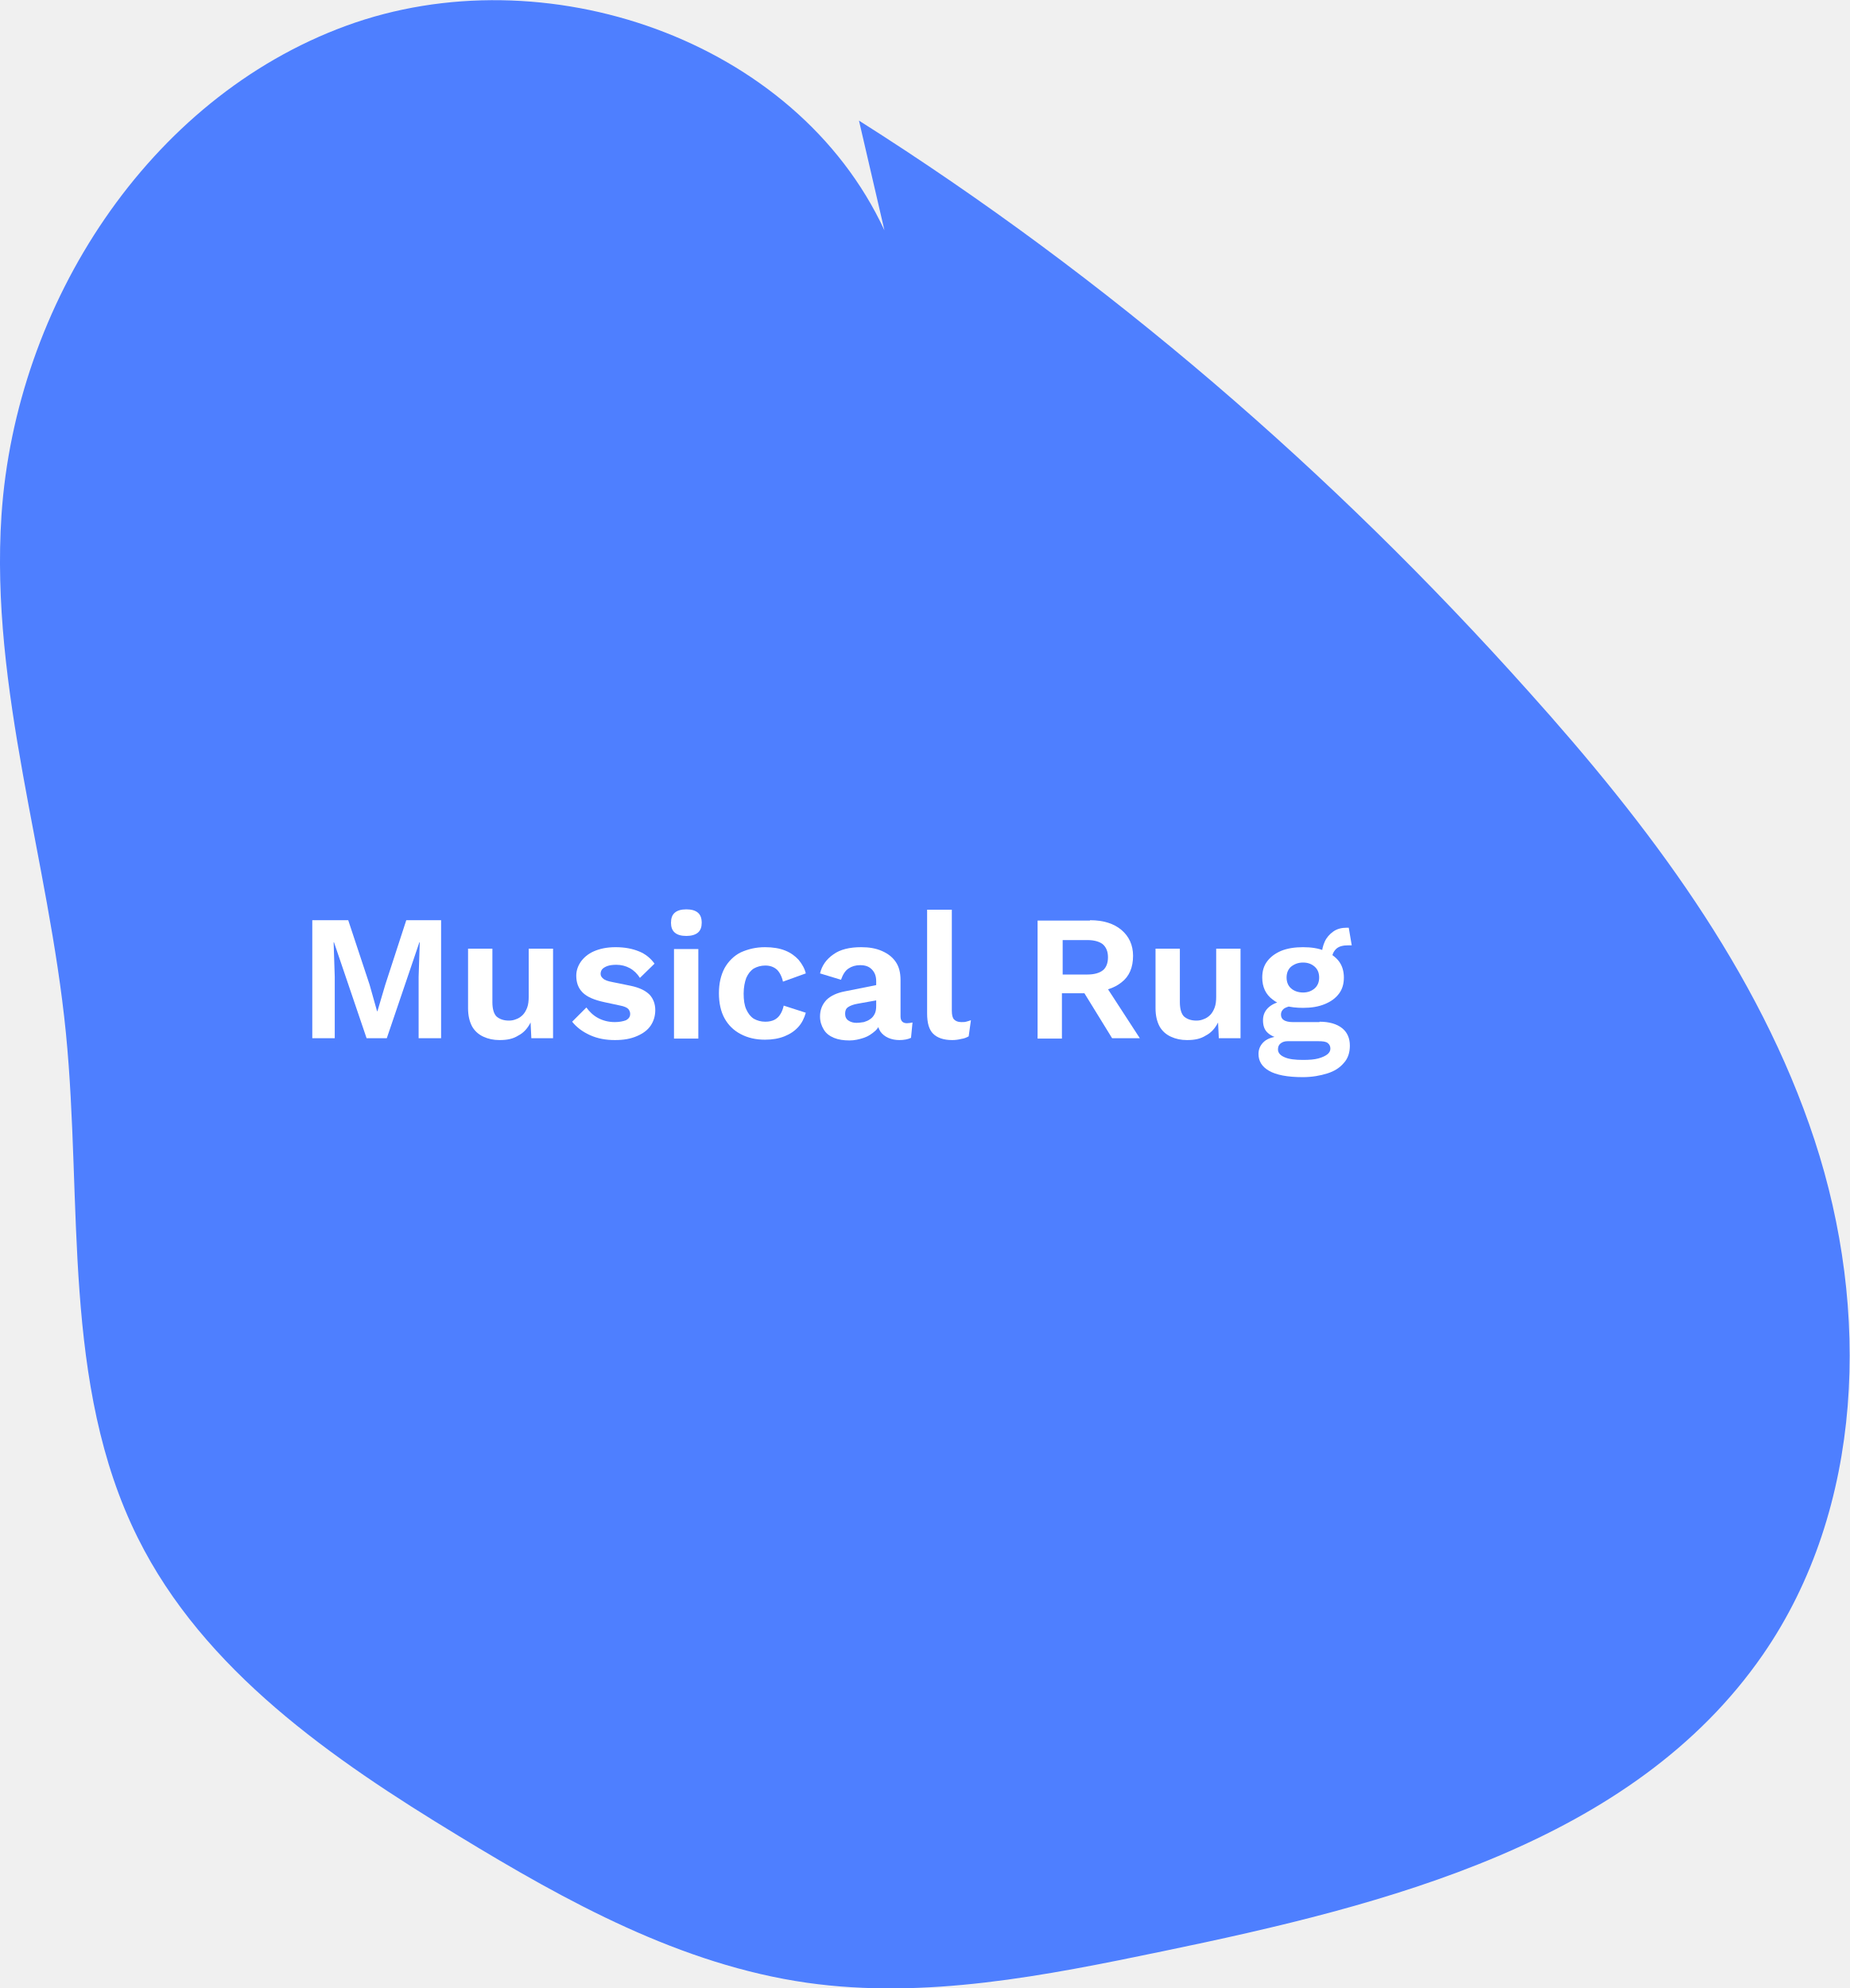
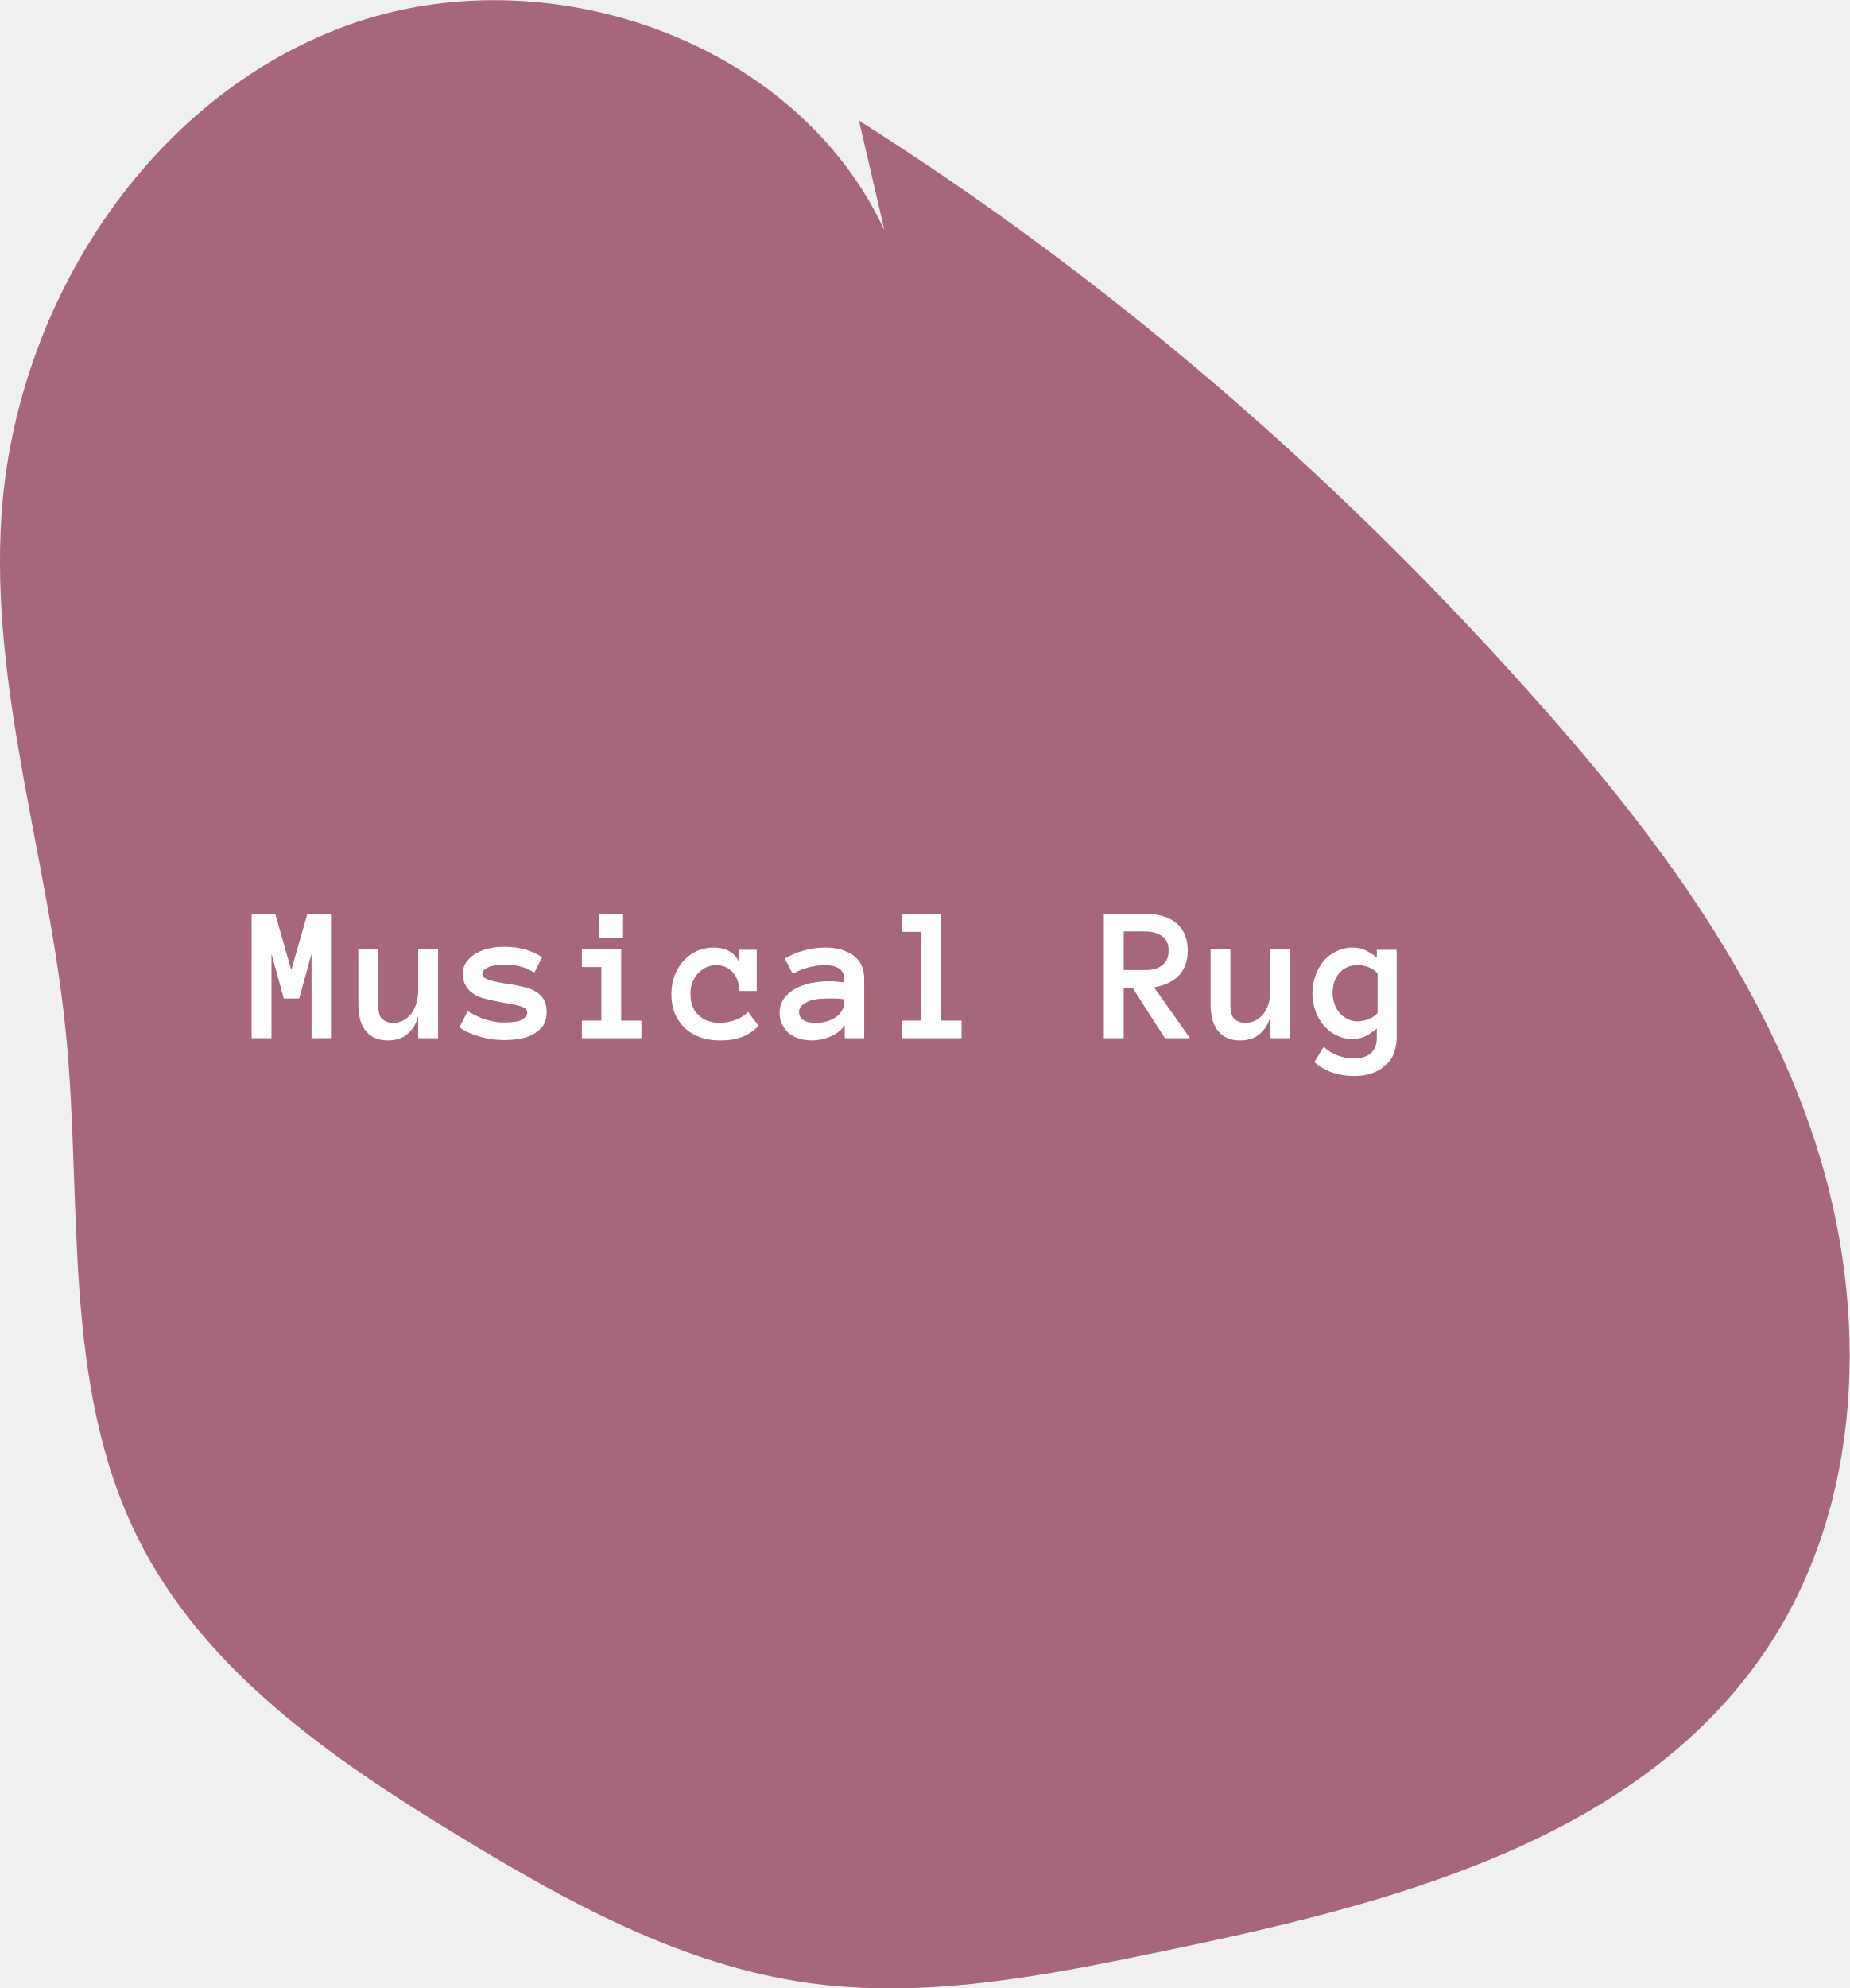
<svg xmlns="http://www.w3.org/2000/svg" version="1.1" id="Layer_1" x="0px" y="0px" viewBox="0 0 494 530.8" style="enable-background:new 0 0 494 530.8;" xml:space="preserve">
  <style type="text/css">
- 	.st0{fill:#4E7FFF;}
- 	.st1{fill:#FFFFFF;}
+ 	.st0{fill:#A56779;}
+ 	.st1{enable-background:new    ;}
+ 	.st2{fill:#FFFFFF;}
</style>
  <path class="st0" d="M236.2,61.5c-23.7-51.1-90.9-74-143.8-54.6S4.2,81.3,0.4,137.5c-3.1,46.5,12.6,92,17.2,138.3  c4.5,45.5-1.2,93.8,19.2,134.8c17.6,35.4,51.9,59.1,85.7,79.6c28.9,17.6,59.4,34.4,93,39.2c31.7,4.5,63.7-1.9,95-8.4  c59.9-12.4,125.5-28.9,160.3-79.2c27.1-39.2,28.7-92.1,13.8-137.4s-44.5-84.3-76.4-119.8C355.8,126,295.8,74.2,229.4,32.2" />
-   <g>
-     <path class="st1" d="M117.8,245.7v31.5h-6v-16.4l0.3-9.2h-0.1l-8.7,25.6h-5.4l-8.7-25.6h-0.1l0.3,9.2v16.4h-6v-31.5h9.6l5.7,17.2   l2,7.1h0.1l2.1-7.1l5.6-17.2H117.8z" />
-     <path class="st1" d="M133.4,277.7c-1.6,0-3-0.3-4.3-0.9c-1.3-0.6-2.3-1.5-3-2.7c-0.7-1.3-1.1-2.9-1.1-4.9v-15.9h6.5v14.3   c0,1.8,0.4,3.1,1.1,3.8c0.8,0.7,1.9,1.1,3.3,1.1c0.7,0,1.3-0.1,2-0.4c0.6-0.2,1.2-0.6,1.7-1.1c0.5-0.5,0.9-1.2,1.2-2   c0.3-0.8,0.4-1.8,0.4-2.9v-12.8h6.5v23.9h-5.8l-0.2-4.2c-0.8,1.6-1.9,2.8-3.3,3.5C137,277.4,135.4,277.7,133.4,277.7z" />
-     <path class="st1" d="M164.2,277.7c-2.4,0-4.6-0.4-6.6-1.3c-2-0.9-3.6-2.1-4.8-3.6l3.8-3.8c0.8,1.1,1.8,2.1,3.1,2.8   c1.3,0.7,2.8,1.1,4.5,1.1c1.2,0,2.2-0.2,3-0.5c0.7-0.4,1.1-0.9,1.1-1.7c0-0.5-0.2-0.9-0.5-1.3c-0.4-0.4-1.1-0.7-2.1-0.9l-4.2-0.9   c-2.8-0.6-4.7-1.4-5.9-2.6c-1.2-1.2-1.7-2.7-1.7-4.5c0-1.3,0.4-2.5,1.2-3.7c0.8-1.1,1.9-2.1,3.5-2.8c1.6-0.7,3.5-1.1,5.8-1.1   c2.4,0,4.5,0.4,6.2,1.1c1.8,0.7,3.2,1.9,4.2,3.3l-3.9,3.8c-0.7-1.1-1.6-2-2.7-2.6c-1.1-0.6-2.3-0.9-3.6-0.9c-0.9,0-1.7,0.1-2.3,0.3   c-0.6,0.2-1.1,0.5-1.4,0.8c-0.3,0.3-0.5,0.8-0.5,1.3s0.2,0.9,0.7,1.3c0.4,0.4,1.3,0.7,2.4,0.9l4.9,1c2.4,0.5,4,1.3,5.1,2.4   c1,1.1,1.5,2.5,1.5,4.1c0,1.5-0.4,2.9-1.2,4.1c-0.8,1.2-2,2.1-3.6,2.8C168.4,277.4,166.5,277.7,164.2,277.7z" />
-     <path class="st1" d="M183.3,249.9c-1.4,0-2.4-0.3-3.1-0.9c-0.7-0.6-1-1.5-1-2.6c0-1.2,0.3-2.1,1-2.7c0.7-0.6,1.7-0.9,3.1-0.9   c1.4,0,2.4,0.3,3.1,0.9c0.7,0.6,1,1.5,1,2.7c0,1.1-0.3,2-1,2.6C185.7,249.6,184.6,249.9,183.3,249.9z M186.5,253.4v23.9H180v-23.9   H186.5z" />
-     <path class="st1" d="M204.3,252.9c2.1,0,3.9,0.3,5.4,0.9c1.5,0.6,2.7,1.5,3.6,2.5c0.9,1.1,1.6,2.3,1.9,3.6l-6.1,2.2   c-0.3-1.4-0.9-2.5-1.6-3.2c-0.8-0.7-1.8-1.1-3.1-1.1c-1.2,0-2.2,0.3-3.1,0.8c-0.9,0.6-1.5,1.4-2,2.5c-0.4,1.1-0.7,2.5-0.7,4.2   c0,1.7,0.2,3.1,0.7,4.2c0.5,1.1,1.1,1.9,2,2.5c0.9,0.5,1.9,0.8,3.1,0.8c1,0,1.8-0.2,2.4-0.5s1.2-0.8,1.6-1.5   c0.4-0.6,0.7-1.4,0.9-2.3l5.9,1.9c-0.4,1.4-1,2.7-2,3.8c-1,1.1-2.2,1.9-3.7,2.5c-1.5,0.6-3.2,0.9-5.2,0.9c-2.5,0-4.6-0.5-6.5-1.5   c-1.9-1-3.3-2.4-4.3-4.2c-1-1.8-1.5-4.1-1.5-6.7c0-2.6,0.5-4.8,1.5-6.7c1-1.8,2.5-3.3,4.3-4.2C199.8,253.4,201.9,252.9,204.3,252.9   z" />
-     <path class="st1" d="M234,262c0-1.4-0.4-2.4-1.2-3.2c-0.8-0.8-1.8-1.1-3.1-1.1c-1.2,0-2.2,0.3-3.1,0.9c-0.9,0.6-1.5,1.6-2,3   l-5.6-1.7c0.5-2.1,1.7-3.8,3.6-5.1c1.8-1.3,4.3-1.9,7.4-1.9c2.1,0,3.9,0.3,5.5,1c1.6,0.7,2.8,1.6,3.7,2.9c0.9,1.3,1.3,2.9,1.3,4.9   v9.7c0,1.2,0.6,1.8,1.7,1.8c0.5,0,1.1-0.1,1.5-0.2l-0.4,4.1c-0.8,0.4-1.9,0.6-3.1,0.6c-1.1,0-2.1-0.2-3-0.6c-0.9-0.4-1.6-1-2.1-1.7   c-0.5-0.8-0.8-1.8-0.8-2.9v-0.2l1.1-0.2c-0.2,1.2-0.7,2.2-1.6,3.1c-0.9,0.8-1.9,1.5-3.1,1.9c-1.2,0.4-2.5,0.7-3.8,0.7   c-1.6,0-3-0.2-4.2-0.7c-1.2-0.5-2.1-1.2-2.7-2.2c-0.6-1-1-2.1-1-3.5c0-1.8,0.6-3.2,1.7-4.4c1.1-1.1,2.8-1.9,4.9-2.3l9-1.8l0,4.1   L229,268c-1.1,0.2-1.9,0.5-2.5,0.9c-0.6,0.4-0.8,1-0.8,1.8c0,0.8,0.3,1.4,0.9,1.8c0.6,0.4,1.3,0.6,2.1,0.6c0.7,0,1.3-0.1,2-0.2   c0.6-0.2,1.2-0.4,1.7-0.8c0.5-0.3,0.9-0.8,1.2-1.4c0.3-0.6,0.4-1.3,0.4-2.2V262z" />
-     <path class="st1" d="M254.2,242.9v27c0,1.1,0.2,1.9,0.6,2.3c0.4,0.4,1,0.7,1.9,0.7c0.5,0,1,0,1.3-0.1c0.3-0.1,0.8-0.2,1.3-0.4   l-0.6,4.3c-0.5,0.3-1.2,0.6-2,0.7c-0.8,0.2-1.6,0.3-2.4,0.3c-2.3,0-4-0.6-5.1-1.7c-1.1-1.1-1.6-2.9-1.6-5.4v-27.7H254.2z" />
-     <path class="st1" d="M291.1,245.7c3.6,0,6.4,0.9,8.4,2.6s3.1,4,3.1,6.9c0,3.1-1,5.5-3.1,7.1c-2,1.6-4.8,2.5-8.4,2.5l-0.7,0.4h-6.8   v12.1h-6.5v-31.5H291.1z M290.4,260.2c1.8,0,3.2-0.4,4.1-1.1c0.9-0.7,1.4-1.9,1.4-3.5c0-1.6-0.5-2.7-1.4-3.5   c-0.9-0.7-2.3-1.1-4.1-1.1h-6.6v9.2H290.4z M294.2,261.5l10.2,15.7h-7.4l-8.5-13.8L294.2,261.5z" />
-     <path class="st1" d="M317,277.7c-1.6,0-3-0.3-4.3-0.9s-2.3-1.5-3-2.7c-0.7-1.3-1.1-2.9-1.1-4.9v-15.9h6.5v14.3   c0,1.8,0.4,3.1,1.1,3.8c0.8,0.7,1.9,1.1,3.3,1.1c0.7,0,1.3-0.1,2-0.4c0.6-0.2,1.2-0.6,1.7-1.1c0.5-0.5,0.9-1.2,1.2-2   c0.3-0.8,0.4-1.8,0.4-2.9v-12.8h6.5v23.9h-5.8l-0.2-4.2c-0.8,1.6-1.9,2.8-3.3,3.5C320.6,277.4,319,277.7,317,277.7z" />
-     <path class="st1" d="M352.4,272.8c2.6,0,4.6,0.6,6,1.7c1.4,1.1,2.1,2.7,2.1,4.7c0,1.8-0.5,3.4-1.6,4.6c-1.1,1.3-2.5,2.2-4.4,2.8   c-1.9,0.6-4.1,1-6.6,1c-4.1,0-7.1-0.6-9-1.7c-1.9-1.1-2.8-2.6-2.8-4.5c0-1.3,0.5-2.4,1.5-3.3c1-0.9,2.7-1.4,5-1.5l-0.2,0.8   c-1.7-0.3-2.9-0.8-3.8-1.6c-0.9-0.8-1.3-1.9-1.3-3.4c0-1.5,0.6-2.7,1.7-3.6c1.1-0.9,2.7-1.5,4.6-1.6l2.9,1.3h-0.7   c-1.4,0.1-2.3,0.4-2.9,0.8c-0.6,0.5-0.8,1-0.8,1.6c0,0.7,0.3,1.2,0.8,1.5s1.3,0.5,2.3,0.5H352.4z M348,252.9c2.2,0,4.2,0.3,5.8,1   c1.6,0.7,2.9,1.6,3.8,2.8c0.9,1.2,1.3,2.7,1.3,4.3c0,1.7-0.4,3.1-1.3,4.3c-0.9,1.2-2.1,2.1-3.8,2.8s-3.6,1-5.8,1   c-3.5,0-6.2-0.7-8.1-2.2c-1.9-1.4-2.8-3.4-2.8-5.9c0-1.7,0.4-3.1,1.3-4.3c0.9-1.2,2.1-2.1,3.7-2.8   C343.8,253.2,345.8,252.9,348,252.9z M348,283c1.7,0,3-0.1,4.1-0.4c1.1-0.3,1.9-0.7,2.4-1.1c0.5-0.4,0.8-0.9,0.8-1.5   c0-0.6-0.2-1.1-0.7-1.5c-0.5-0.4-1.3-0.5-2.6-0.5h-8.1c-0.8,0-1.4,0.2-1.9,0.6s-0.7,0.9-0.7,1.6c0,0.9,0.6,1.6,1.8,2.1   C344.2,282.8,345.9,283,348,283z M348,257c-1.3,0-2.3,0.4-3.2,1.1c-0.8,0.7-1.2,1.7-1.2,2.9c0,1.2,0.4,2.2,1.2,2.9   c0.8,0.7,1.9,1.1,3.2,1.1s2.3-0.4,3.1-1.1c0.8-0.7,1.2-1.7,1.2-2.9c0-1.2-0.4-2.2-1.2-2.9C350.3,257.4,349.3,257,348,257z    M360.2,247.7l0.8,4.7c-0.1,0-0.3,0-0.4,0c-0.1,0-0.3,0-0.5,0c-1.5,0-2.6,0.3-3.3,1c-0.7,0.7-1.1,1.6-1.1,2.7l-2.7-1.1   c0-1.3,0.3-2.5,0.8-3.6c0.5-1.1,1.3-2,2.3-2.7c1-0.7,2.2-1,3.6-1c0.1,0,0.1,0,0.2,0S360.1,247.7,360.2,247.7z" />
+   <g class="st1">
+     <path class="st2" d="M88.5,277.2h-5.3v-22.5l-3.3,11.9h-4.1l-3.3-11.9v22.5h-5.3V244h6.3l4.3,15l4.3-15h6.3V277.2z" />
+     <path class="st2" d="M95.7,253.5h5.3v14.7c0,1.8,0.3,3.1,1,3.8c0.7,0.7,1.7,1.1,3,1.1c1.9,0,3.5-0.8,4.8-2.4   c1.2-1.6,1.9-3.8,1.9-6.5v-10.7h5.3v23.7h-5.3v-5.9c-0.5,2-1.5,3.6-2.9,4.8c-1.4,1.2-3.2,1.7-5.3,1.7c-2.4,0-4.3-0.8-5.7-2.4   c-1.4-1.6-2.1-4-2.1-7.3V253.5z" />
+     <path class="st2" d="M146,270.1c0,1.5-0.3,2.8-1,3.8c-0.7,1-1.6,1.7-2.7,2.3c-1.1,0.6-2.3,1-3.7,1.2c-1.3,0.2-2.7,0.3-4,0.3   c-2.2,0-4.3-0.3-6.4-0.9c-2.1-0.6-4-1.4-5.5-2.5l2.2-4.3c1.9,1.1,3.6,1.9,5.1,2.3c1.6,0.5,3.1,0.7,4.7,0.7c2.1,0,3.7-0.2,4.6-0.7   s1.5-1.1,1.5-1.9c0-0.4-0.1-0.7-0.4-1c-0.3-0.3-0.7-0.5-1.3-0.7c-0.6-0.2-1.5-0.4-2.5-0.6c-1-0.2-2.3-0.4-3.8-0.7   c-1.2-0.2-2.4-0.5-3.5-0.8c-1.1-0.3-2.1-0.7-2.9-1.3c-0.8-0.5-1.5-1.2-2-2.1c-0.5-0.8-0.8-1.9-0.8-3.1c0-1.3,0.3-2.4,1-3.3   c0.7-0.9,1.5-1.7,2.6-2.3c1.1-0.6,2.3-1.1,3.6-1.3c1.3-0.3,2.6-0.4,4-0.4c1.9,0,3.7,0.2,5.4,0.7c1.8,0.5,3.3,1.2,4.6,2.1l-2.1,4.1   c-1.3-0.8-2.6-1.4-3.9-1.7c-1.2-0.3-2.6-0.4-4.1-0.4c-0.6,0-1.3,0-2,0.1c-0.7,0.1-1.3,0.2-1.9,0.4c-0.6,0.2-1.1,0.5-1.4,0.8   c-0.4,0.3-0.6,0.7-0.6,1.2c0,0.6,0.6,1.1,1.7,1.5c1.1,0.4,3,0.8,5.7,1.2c1.5,0.2,2.8,0.5,4,0.8c1.2,0.3,2.2,0.7,3.1,1.3   s1.5,1.2,2,2.1C145.8,267.9,146,268.9,146,270.1z" />
+     <path class="st2" d="M171.3,277.2h-15.9v-4.7h5.2v-14.3h-5.2v-4.7h10.5v19h5.4V277.2z M166.4,250.4H160V244h6.4V250.4z" />
+     <path class="st2" d="M202.6,273.9c-1.5,1.5-3.1,2.6-4.8,3.1c-1.7,0.6-3.5,0.8-5.5,0.8c-2,0-3.8-0.3-5.4-0.9c-1.6-0.6-3-1.4-4.1-2.5   c-1.1-1.1-2-2.4-2.6-3.9c-0.6-1.5-0.9-3.2-0.9-5.1c0-1.8,0.3-3.5,0.9-5c0.6-1.5,1.4-2.9,2.4-3.9c1-1.1,2.2-2,3.6-2.6   c1.4-0.6,2.9-0.9,4.4-0.9c1.6,0,3,0.3,4.2,1c1.2,0.7,2.1,1.7,2.6,3v-3.4h4.7v11h-4.7c0-2.1-0.6-3.8-1.7-5c-1.1-1.2-2.6-1.9-4.4-1.9   c-0.7,0-1.5,0.1-2.3,0.4c-0.8,0.3-1.5,0.8-2.2,1.4c-0.7,0.6-1.2,1.4-1.7,2.4s-0.7,2.1-0.7,3.5c0,1.3,0.2,2.5,0.6,3.4   c0.4,1,1,1.8,1.7,2.4s1.5,1.1,2.4,1.4c0.9,0.3,1.9,0.5,2.9,0.5c1.7,0,3.2-0.3,4.5-0.8s2.4-1.2,3.3-2.1L202.6,273.9z" />
+     <path class="st2" d="M208.2,270.4c0-1.4,0.4-2.6,1.1-3.7c0.7-1,1.7-1.9,2.9-2.6c1.2-0.7,2.6-1.2,4.2-1.6c1.6-0.3,3.2-0.5,4.8-0.5   c0.9,0,1.7,0,2.3,0.1s1.3,0.1,2,0.2v-0.9c0-1.2-0.5-2.2-1.4-2.8c-1-0.6-2.2-0.9-3.8-0.9c-1.4,0-2.9,0.2-4.4,0.6s-2.9,1-4.2,1.7   l-2.1-4.1c1.6-0.9,3.2-1.6,5-2.1c1.8-0.5,3.7-0.8,5.7-0.8c1.3,0,2.6,0.1,3.8,0.4s2.4,0.8,3.4,1.4c1,0.7,1.8,1.5,2.4,2.6   c0.6,1.1,0.9,2.4,0.9,3.9v15.9h-5.2v-3.5c-0.8,1.3-2.1,2.3-3.7,3c-1.6,0.7-3.4,1.1-5.2,1.1c-1.2,0-2.2-0.2-3.3-0.5   c-1-0.3-1.9-0.8-2.7-1.4c-0.7-0.6-1.3-1.4-1.8-2.3C208.4,272.7,208.2,271.6,208.2,270.4z M217.9,273.1c1,0,2-0.1,2.9-0.4   s1.7-0.6,2.4-1.1c0.7-0.5,1.2-1,1.6-1.7c0.4-0.7,0.6-1.4,0.6-2.2v-0.9c-0.8-0.1-1.6-0.2-2.3-0.2c-0.7,0-1.4,0-1.9,0   c-2.6,0-4.5,0.3-5.8,1c-1.3,0.7-2,1.5-2,2.5C213.4,272.1,214.9,273.1,217.9,273.1z" />
+     <path class="st2" d="M256.7,277.2h-15.9v-4.7h5.2v-23.7h-5.2V244h10.5v28.5h5.5V277.2z" />
+     <path class="st2" d="M317.8,277.2h-6.7l-8.6-13.4h-2.4v13.4h-5.3V244h10.9c3.6,0,6.5,0.8,8.5,2.5c2,1.7,3,4.1,3,7.4   c0,1.5-0.2,2.7-0.7,3.9c-0.4,1.1-1.1,2.1-1.9,2.9c-0.8,0.8-1.8,1.4-2.9,1.9c-1.1,0.5-2.3,0.8-3.5,1L317.8,277.2z M312.1,253.8   c0-1.7-0.6-3-1.7-3.8c-1.1-0.8-2.6-1.3-4.6-1.3h-5.7V259h5.7c2,0,3.5-0.4,4.6-1.3C311.5,256.9,312.1,255.6,312.1,253.8z" />
+     <path class="st2" d="M323.3,253.5h5.3v14.7c0,1.8,0.3,3.1,1,3.8c0.7,0.7,1.7,1.1,3,1.1c1.9,0,3.5-0.8,4.8-2.4s1.9-3.8,1.9-6.5   v-10.7h5.3v23.7h-5.3v-5.9c-0.5,2-1.5,3.6-2.9,4.8c-1.4,1.2-3.2,1.7-5.3,1.7c-2.4,0-4.3-0.8-5.7-2.4c-1.4-1.6-2.1-4-2.1-7.3V253.5z   " />
+     <path class="st2" d="M373,277c0,1.6-0.3,3.1-0.8,4.4s-1.3,2.3-2.4,3.2c-1,0.9-2.2,1.6-3.6,2c-1.4,0.5-2.9,0.7-4.6,0.7   c-4.1,0-7.6-1.2-10.6-3.7l2.5-4.1c2.4,2.1,5.1,3.1,8.1,3.1c1.8,0,3.3-0.4,4.4-1.3c1.1-0.9,1.7-2.3,1.7-4.2v-2.5   c-1.1,0.9-2.1,1.6-3.1,2.1c-1,0.5-2.2,0.7-3.5,0.7c-1.5,0-2.9-0.3-4.2-1c-1.3-0.6-2.4-1.5-3.4-2.6c-0.9-1.1-1.7-2.4-2.2-3.9   c-0.5-1.5-0.8-3-0.8-4.7c0-1.7,0.3-3.2,0.8-4.7s1.3-2.8,2.2-3.9c0.9-1.1,2.1-2,3.4-2.6c1.3-0.6,2.7-1,4.2-1c1.3,0,2.5,0.2,3.5,0.7   c1,0.5,2.1,1.1,3.1,2v-2.1h5.3V277z M367.8,259.8c-0.6-0.7-1.4-1.2-2.4-1.6c-1-0.4-2-0.5-2.9-0.5c-2,0-3.6,0.7-4.8,2.1   c-1.2,1.4-1.8,3.2-1.8,5.3c0,1.1,0.2,2.1,0.5,3c0.3,0.9,0.8,1.7,1.4,2.4c0.6,0.7,1.3,1.2,2.1,1.6c0.8,0.4,1.7,0.6,2.7,0.6   c0.9,0,1.9-0.2,2.9-0.6s1.8-0.9,2.4-1.6V259.8z" />
  </g>
</svg>
